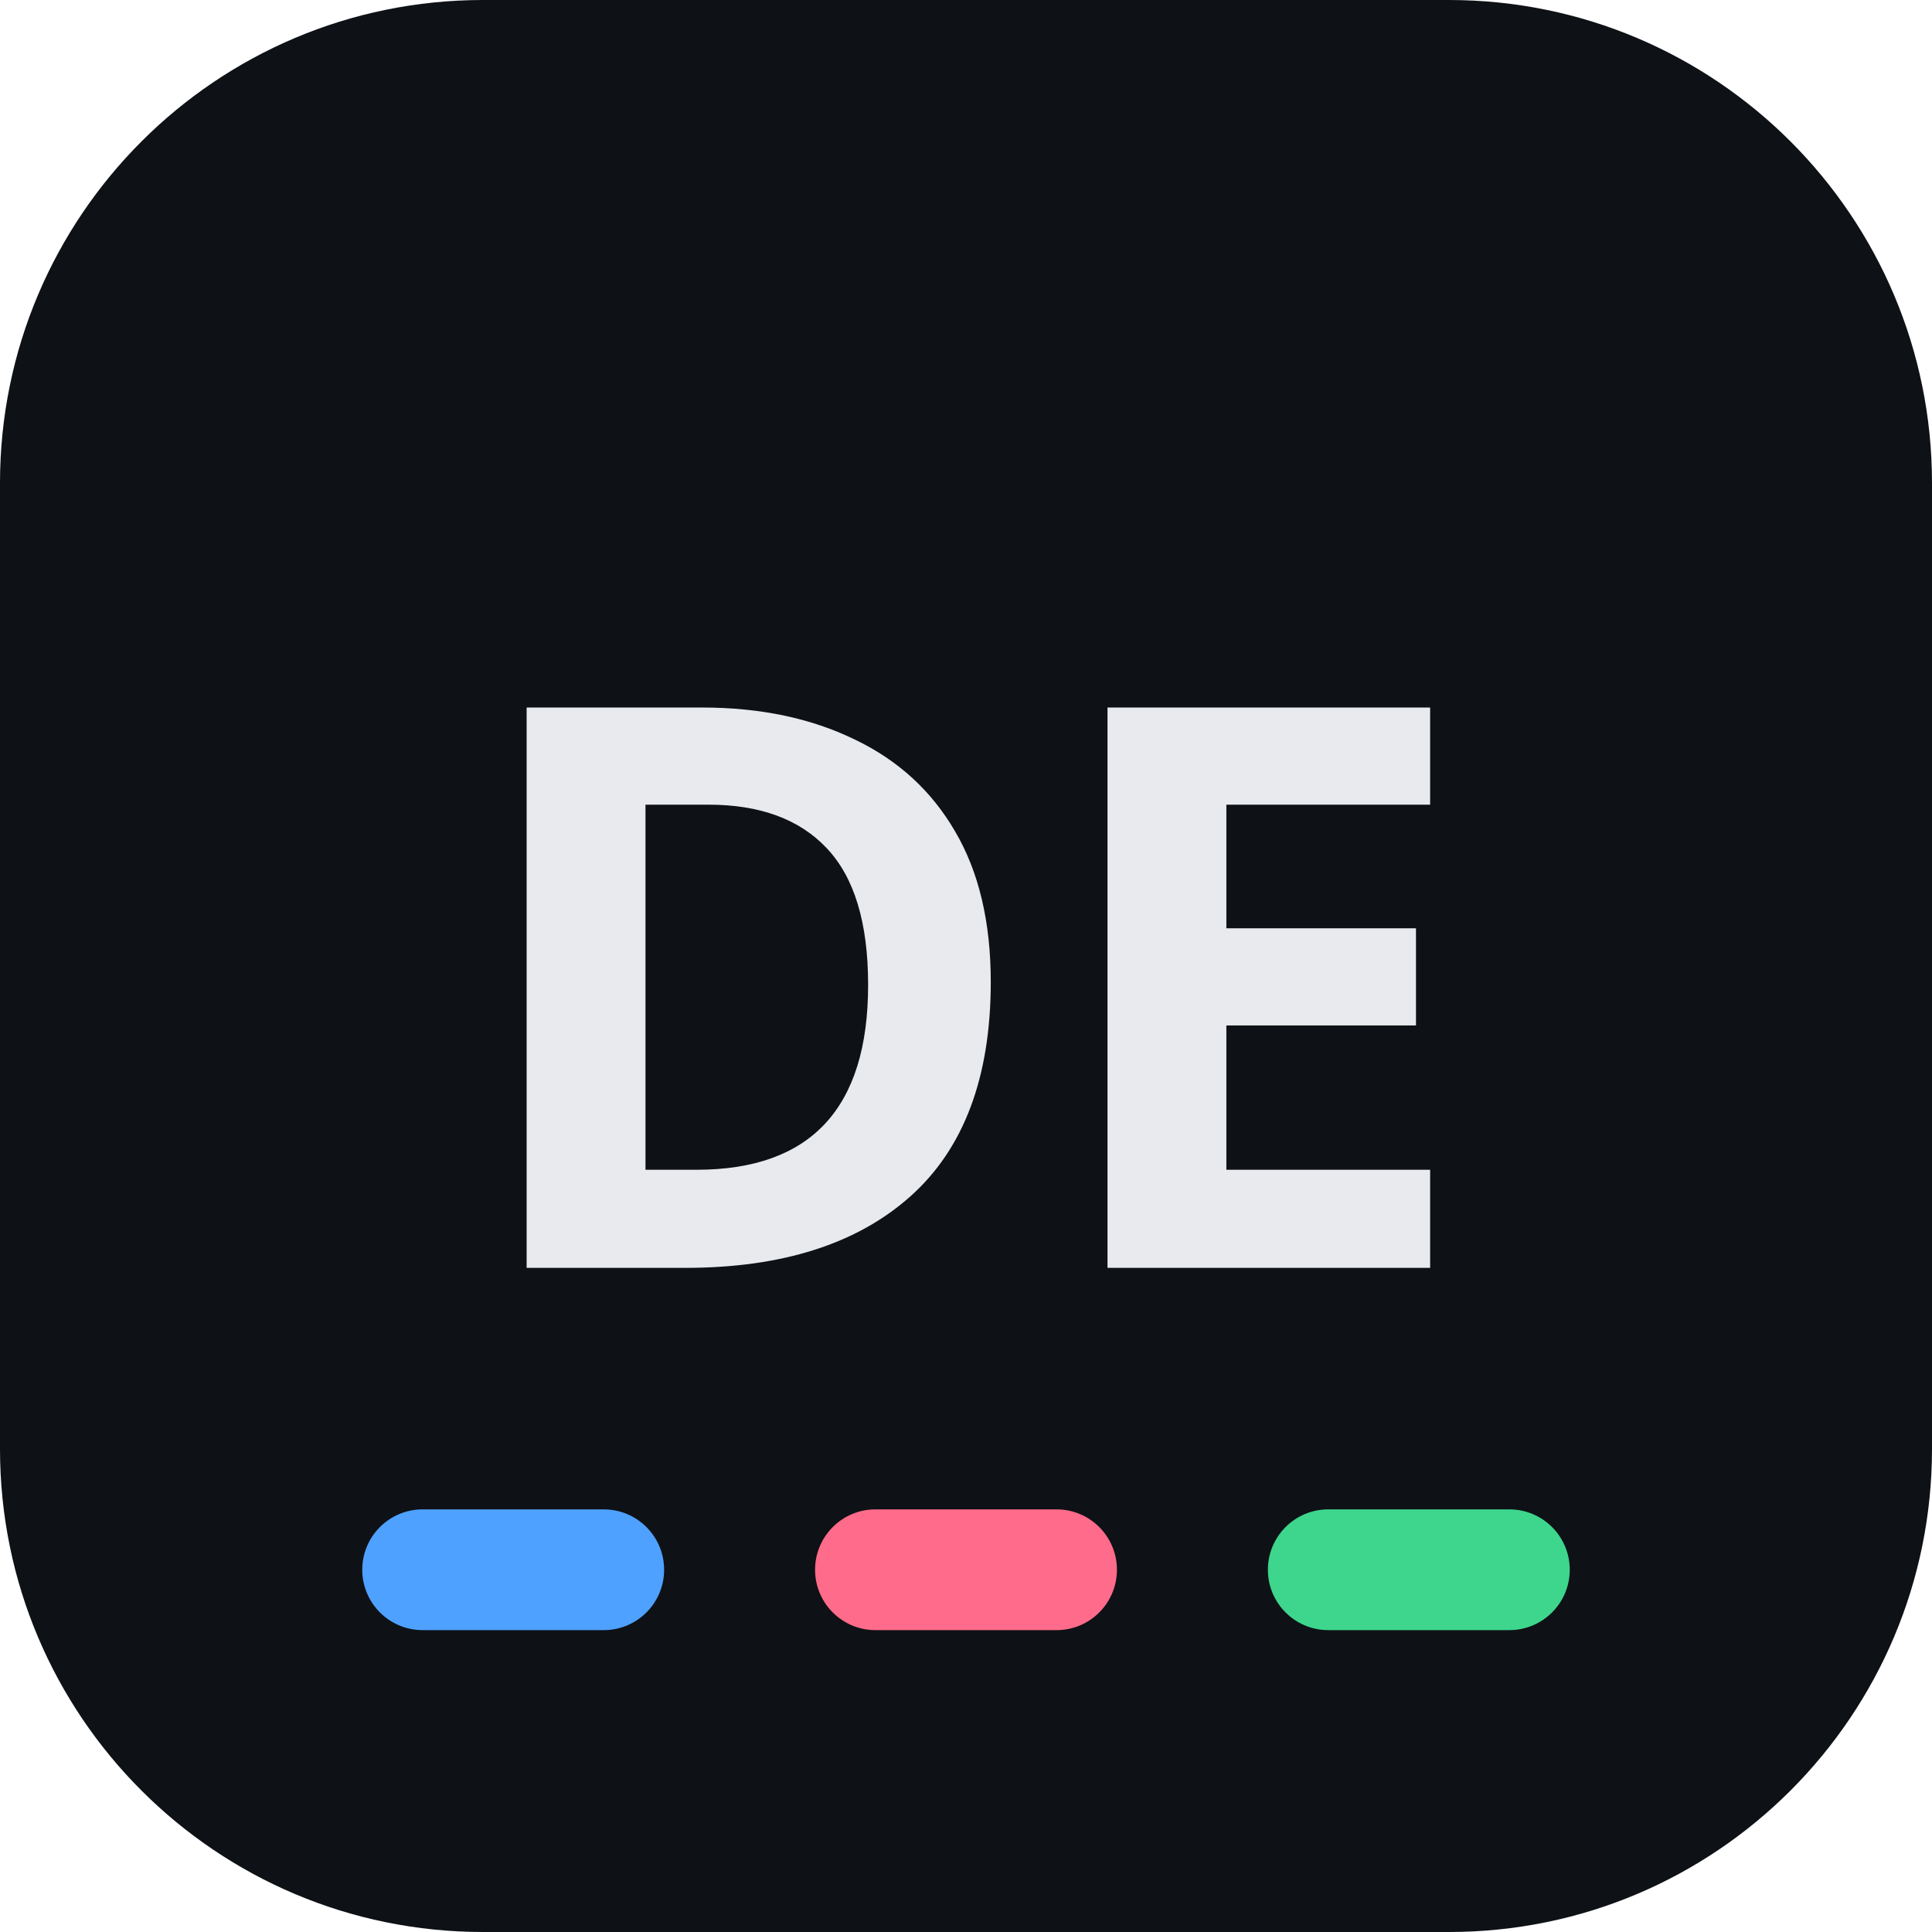
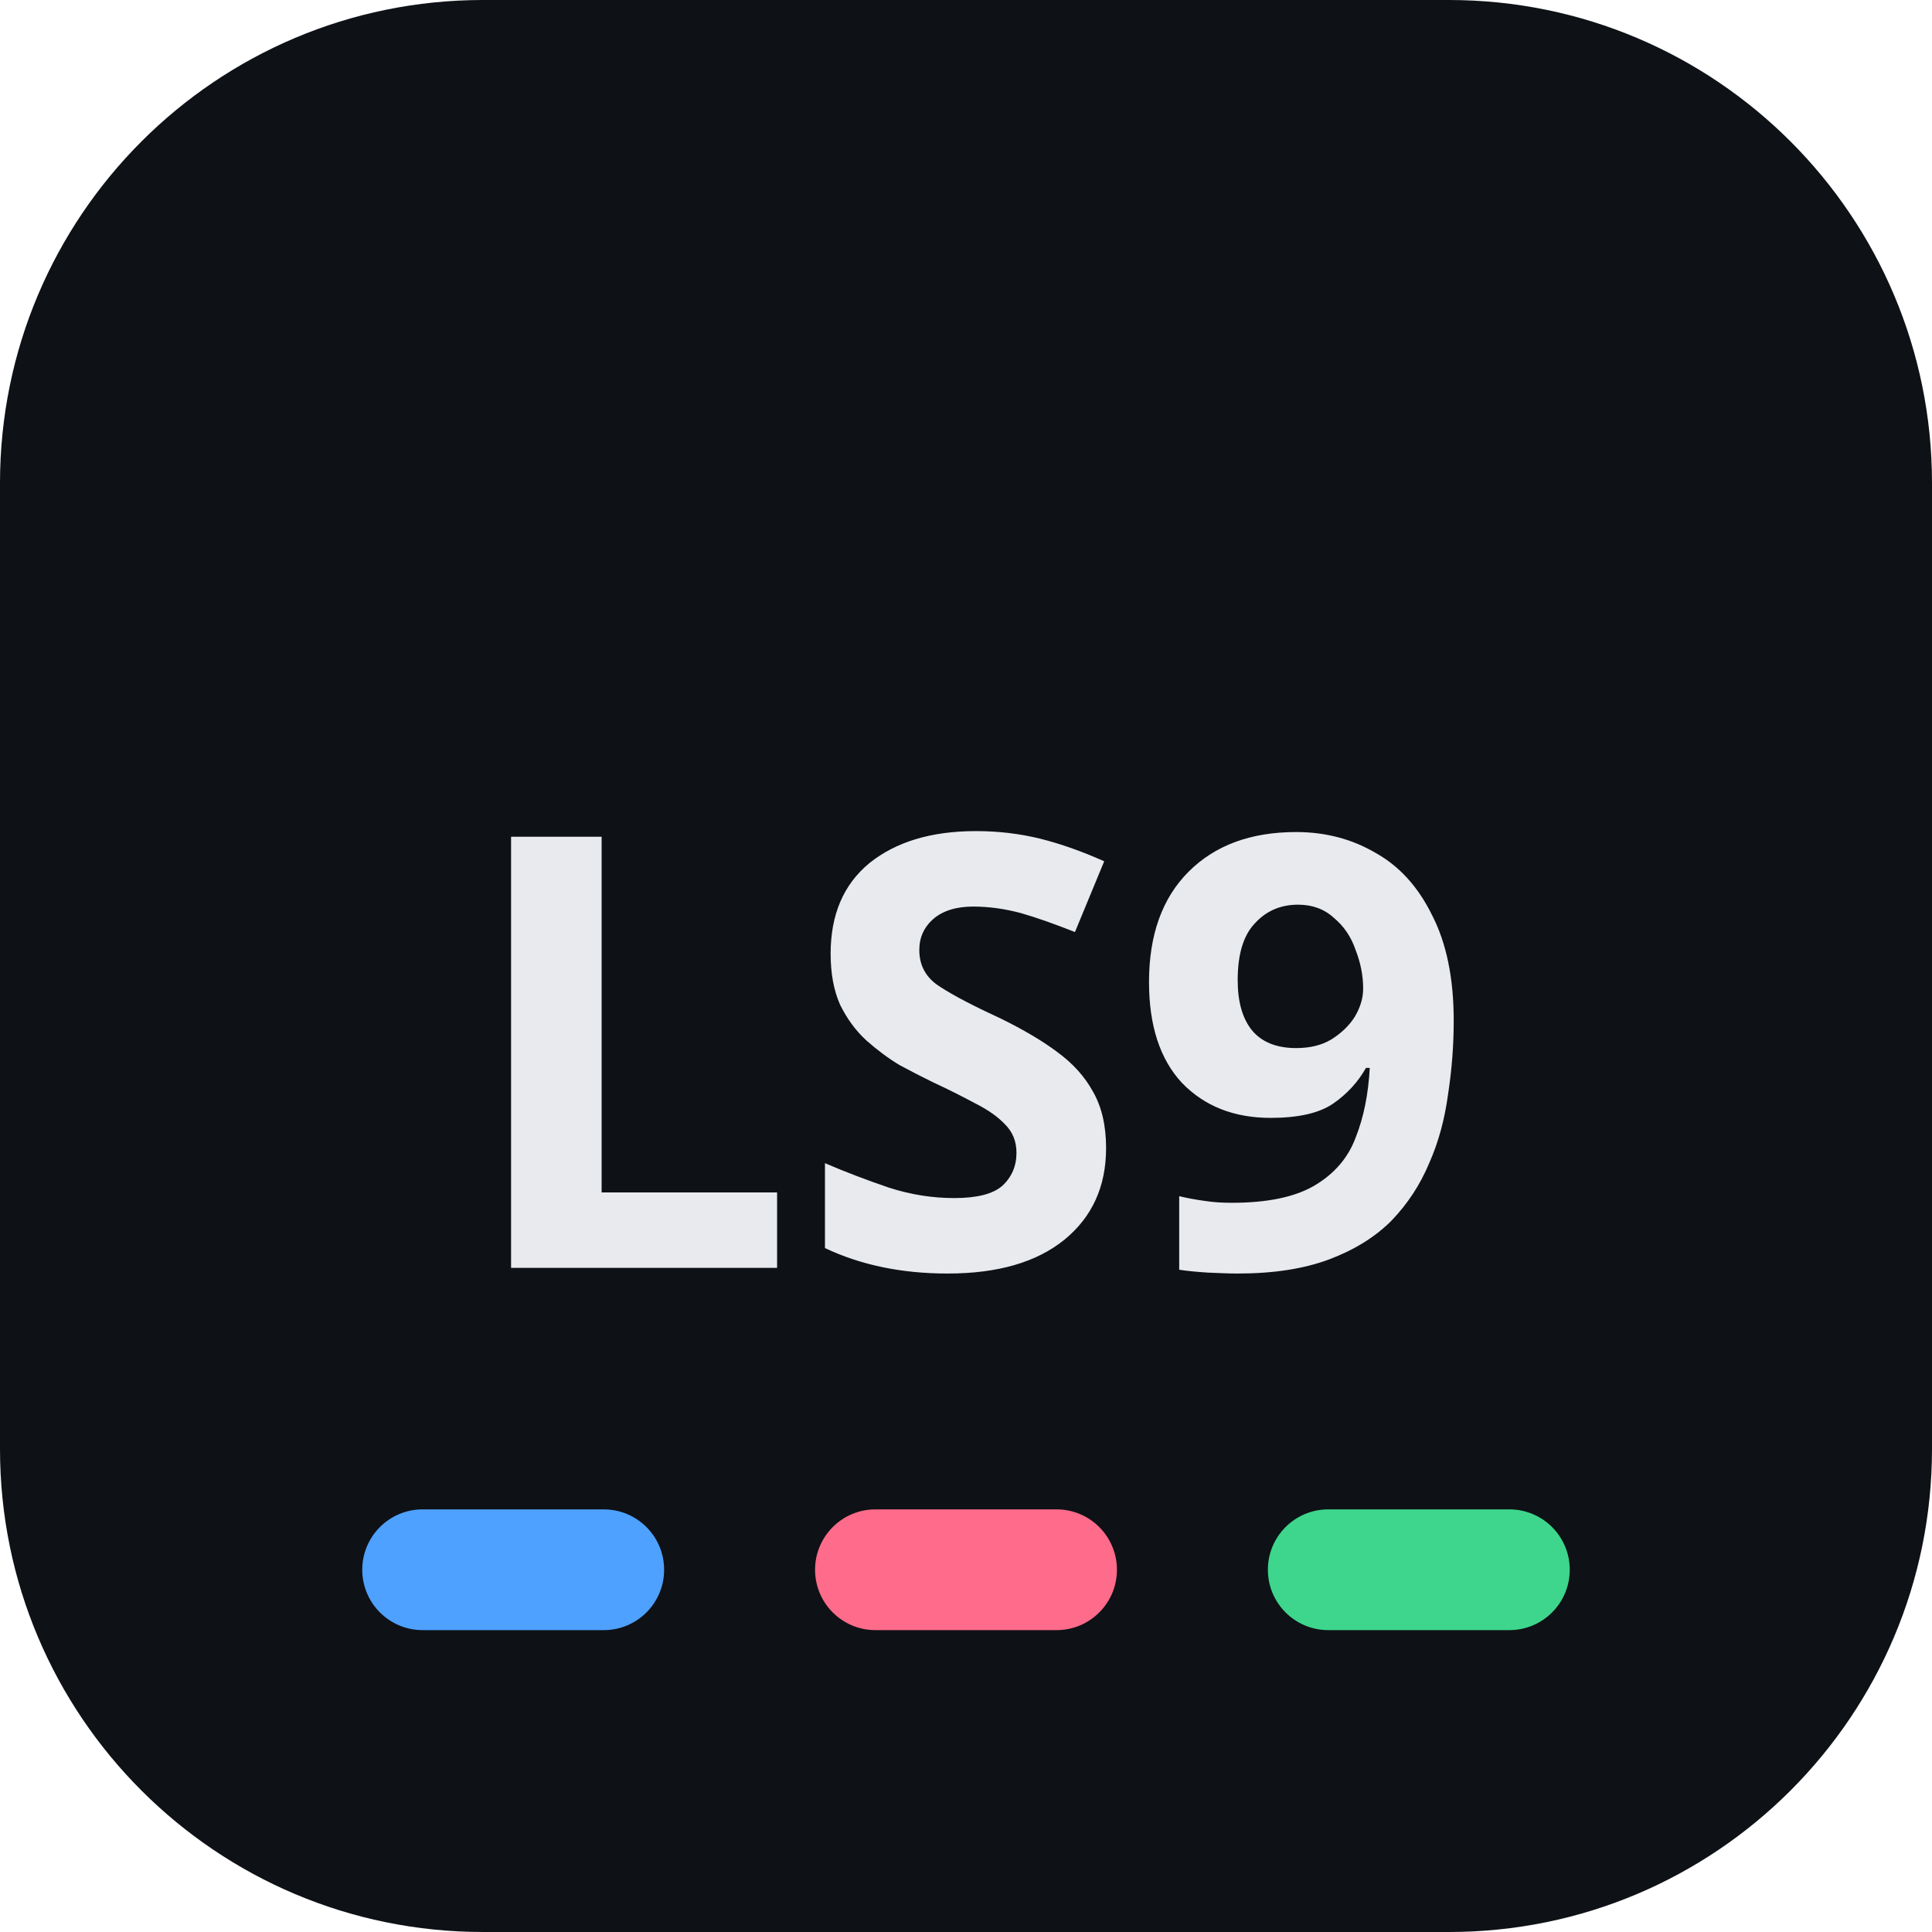
<svg xmlns="http://www.w3.org/2000/svg" viewBox="0 0 32 32">
  <rect width="32" height="32" rx="8" fill="#0e1116" />
-   <text x="16" y="21" text-anchor="middle" font-family="Noto Sans, sans-serif" font-size="13" font-weight="700" fill="#e8eaed">DE</text>
+   <text x="16" y="21" text-anchor="middle" font-family="Noto Sans, sans-serif" font-size="10" font-weight="700" fill="#e8eaed">LS9</text>
  <rect x="6" y="25" width="5" height="2" rx="1" fill="#4ea1ff" />
  <rect x="13.5" y="25" width="5" height="2" rx="1" fill="#ff6b8a" />
  <rect x="21" y="25" width="5" height="2" rx="1" fill="#3dd68c" />
</svg>
